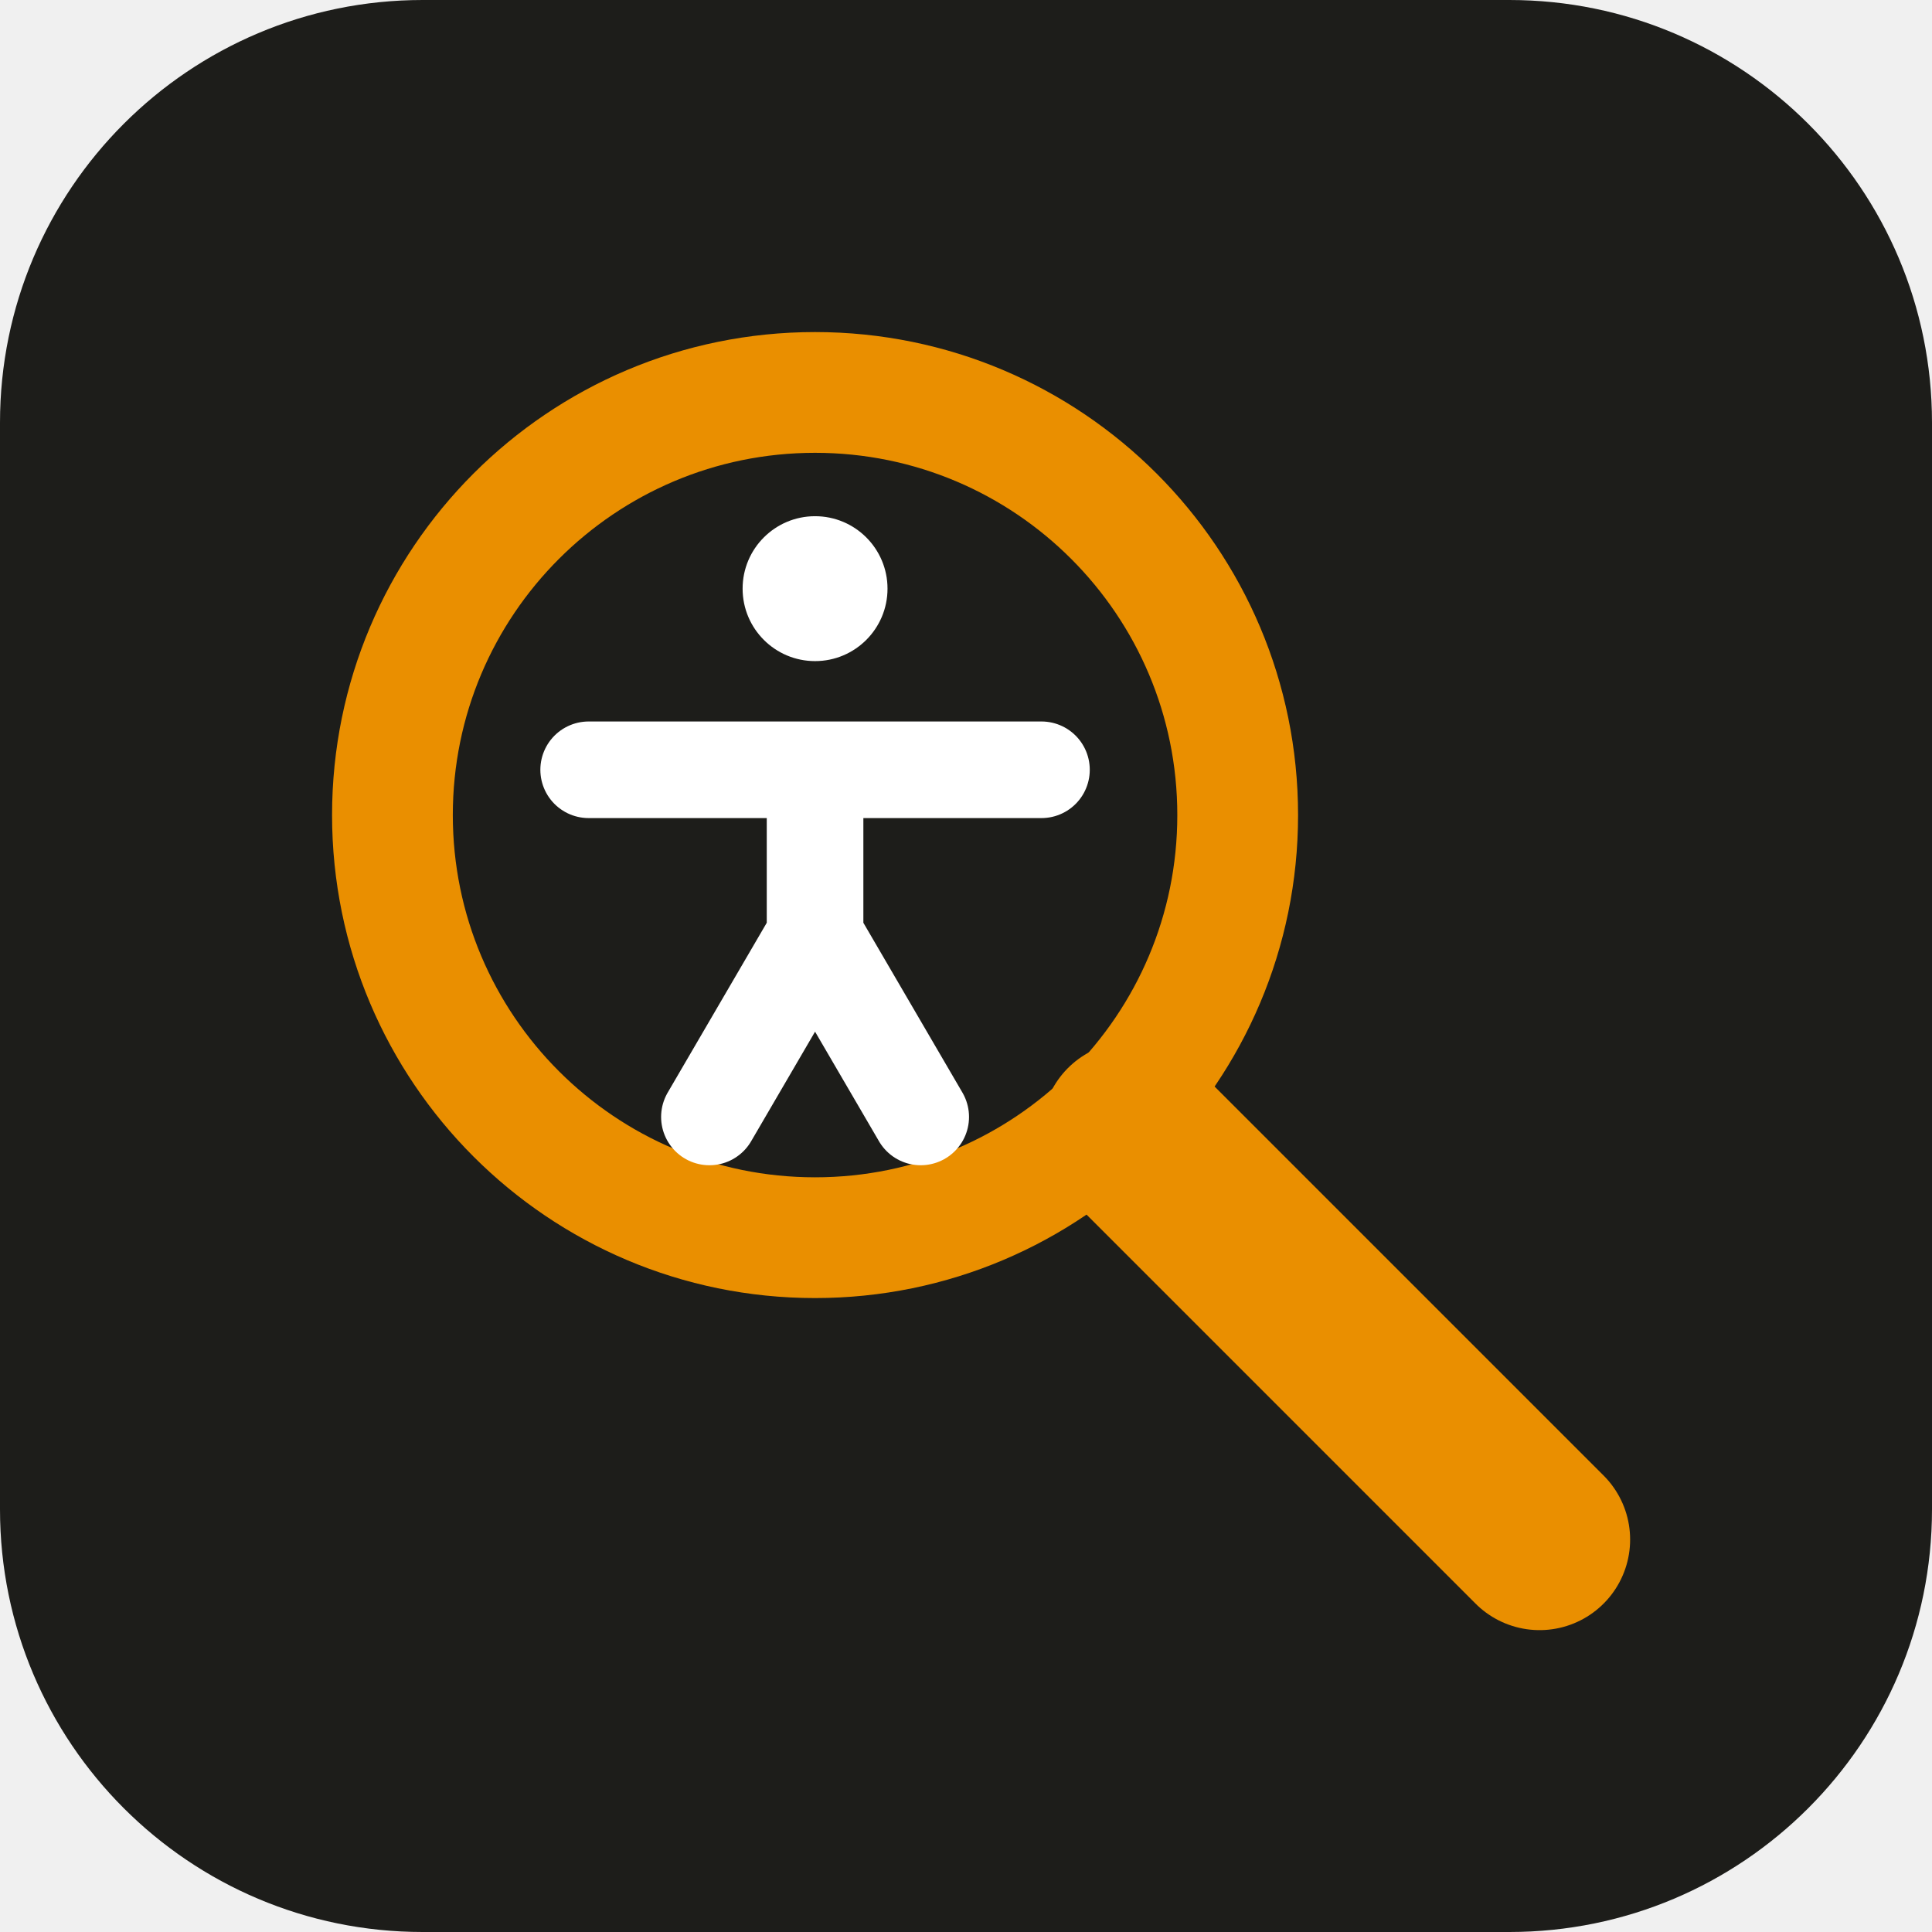
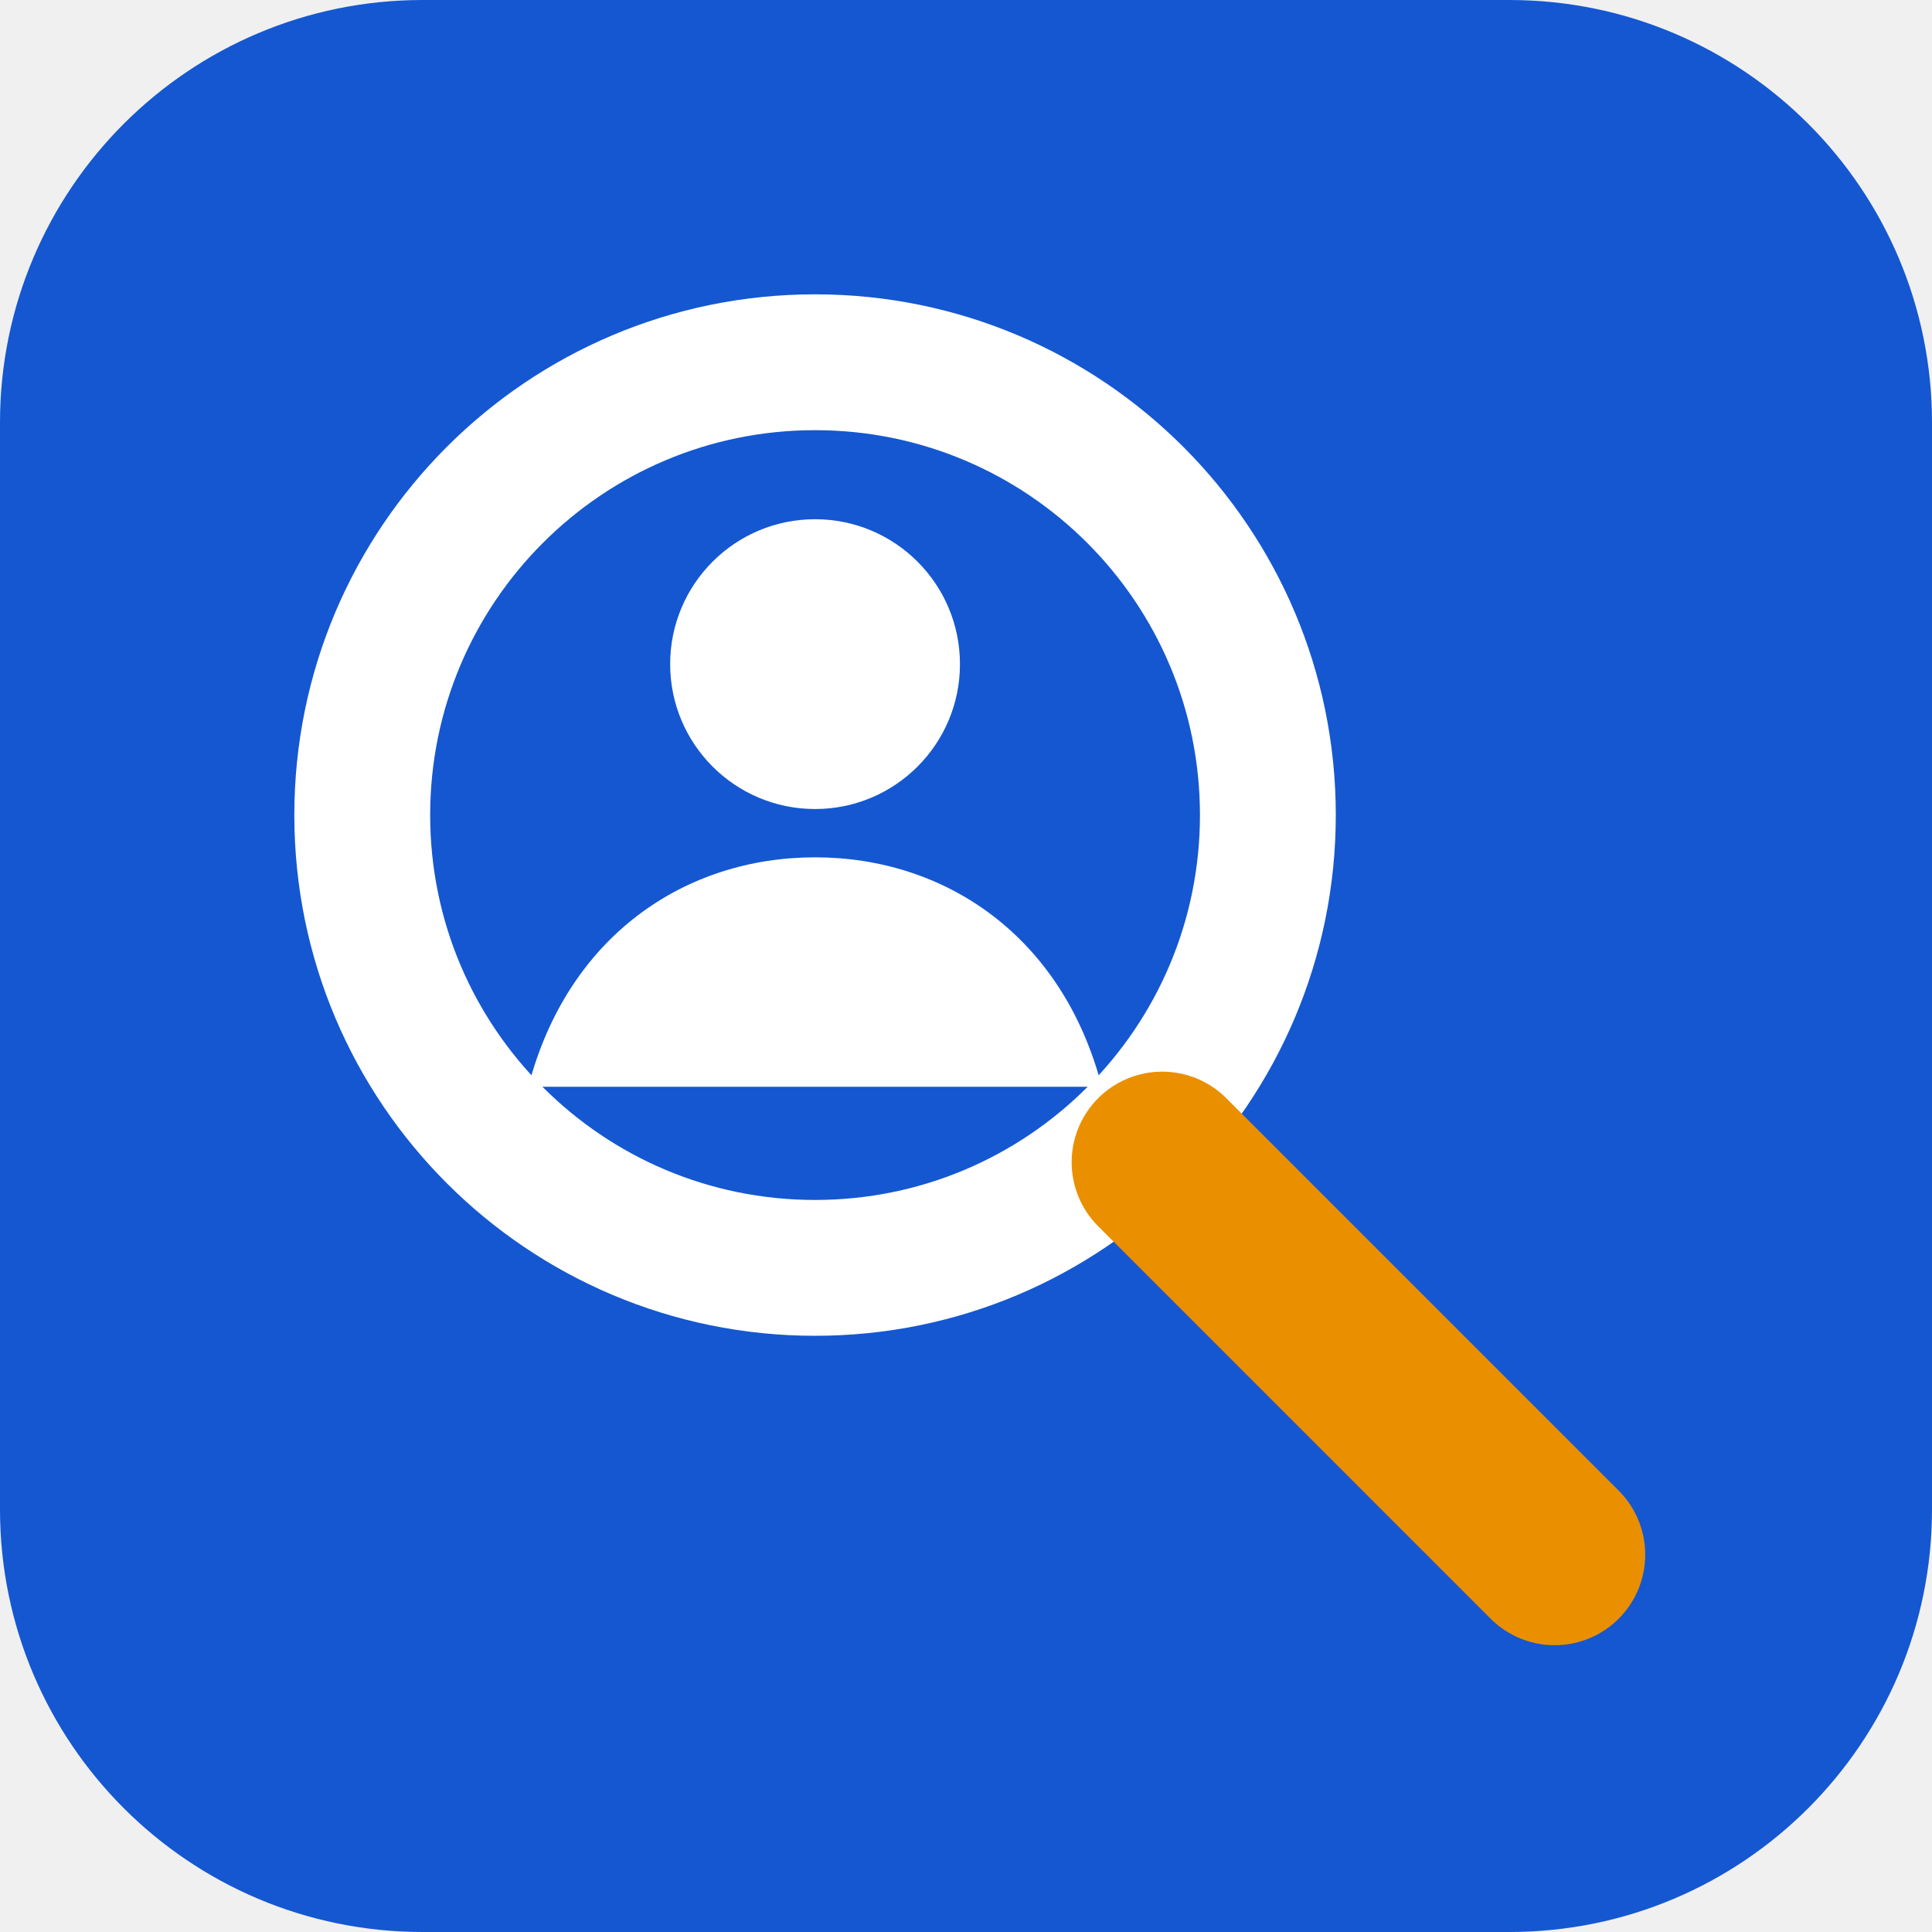
<svg xmlns="http://www.w3.org/2000/svg" viewBox="0 0 64 64">
-   <rect width="64" height="64" rx="14" fill="#1D1D1A" />
-   <g fill="none" stroke="#EA8F00" stroke-width="4" stroke-linecap="round" stroke-linejoin="round">
-     <circle cx="27" cy="27" r="14" />
-     <path d="M37.5 37.5 L51 51" stroke-width="6" />
-   </g>
-   <g fill="none" stroke="#fff" stroke-width="3.2" stroke-linecap="round">
-     <circle cx="27" cy="19.5" r="2.4" fill="#fff" stroke="none" />
-     <path d="M19.5 25.5 H34.5 M27 25.5 V31 M27 31 L23.5 37 M27 31 L30.5 37" />
-   </g>
+   <rect width="64" height="64" rx="14" fill="#1457d1" />
+   <circle cx="27" cy="27" r="15" fill="none" stroke="#fff" stroke-width="4.5" />
+   <circle cx="27" cy="22" r="4.8" fill="#fff" />
+   <path d="M17.5 36c1.3-5 5.2-7.6 9.5-7.6s8.200 2.600 9.500 7.600" fill="#fff" />
+   <path d="M38.500 38.500l13 13" stroke="#ea8f00" stroke-width="6" stroke-linecap="round" />
</svg>
